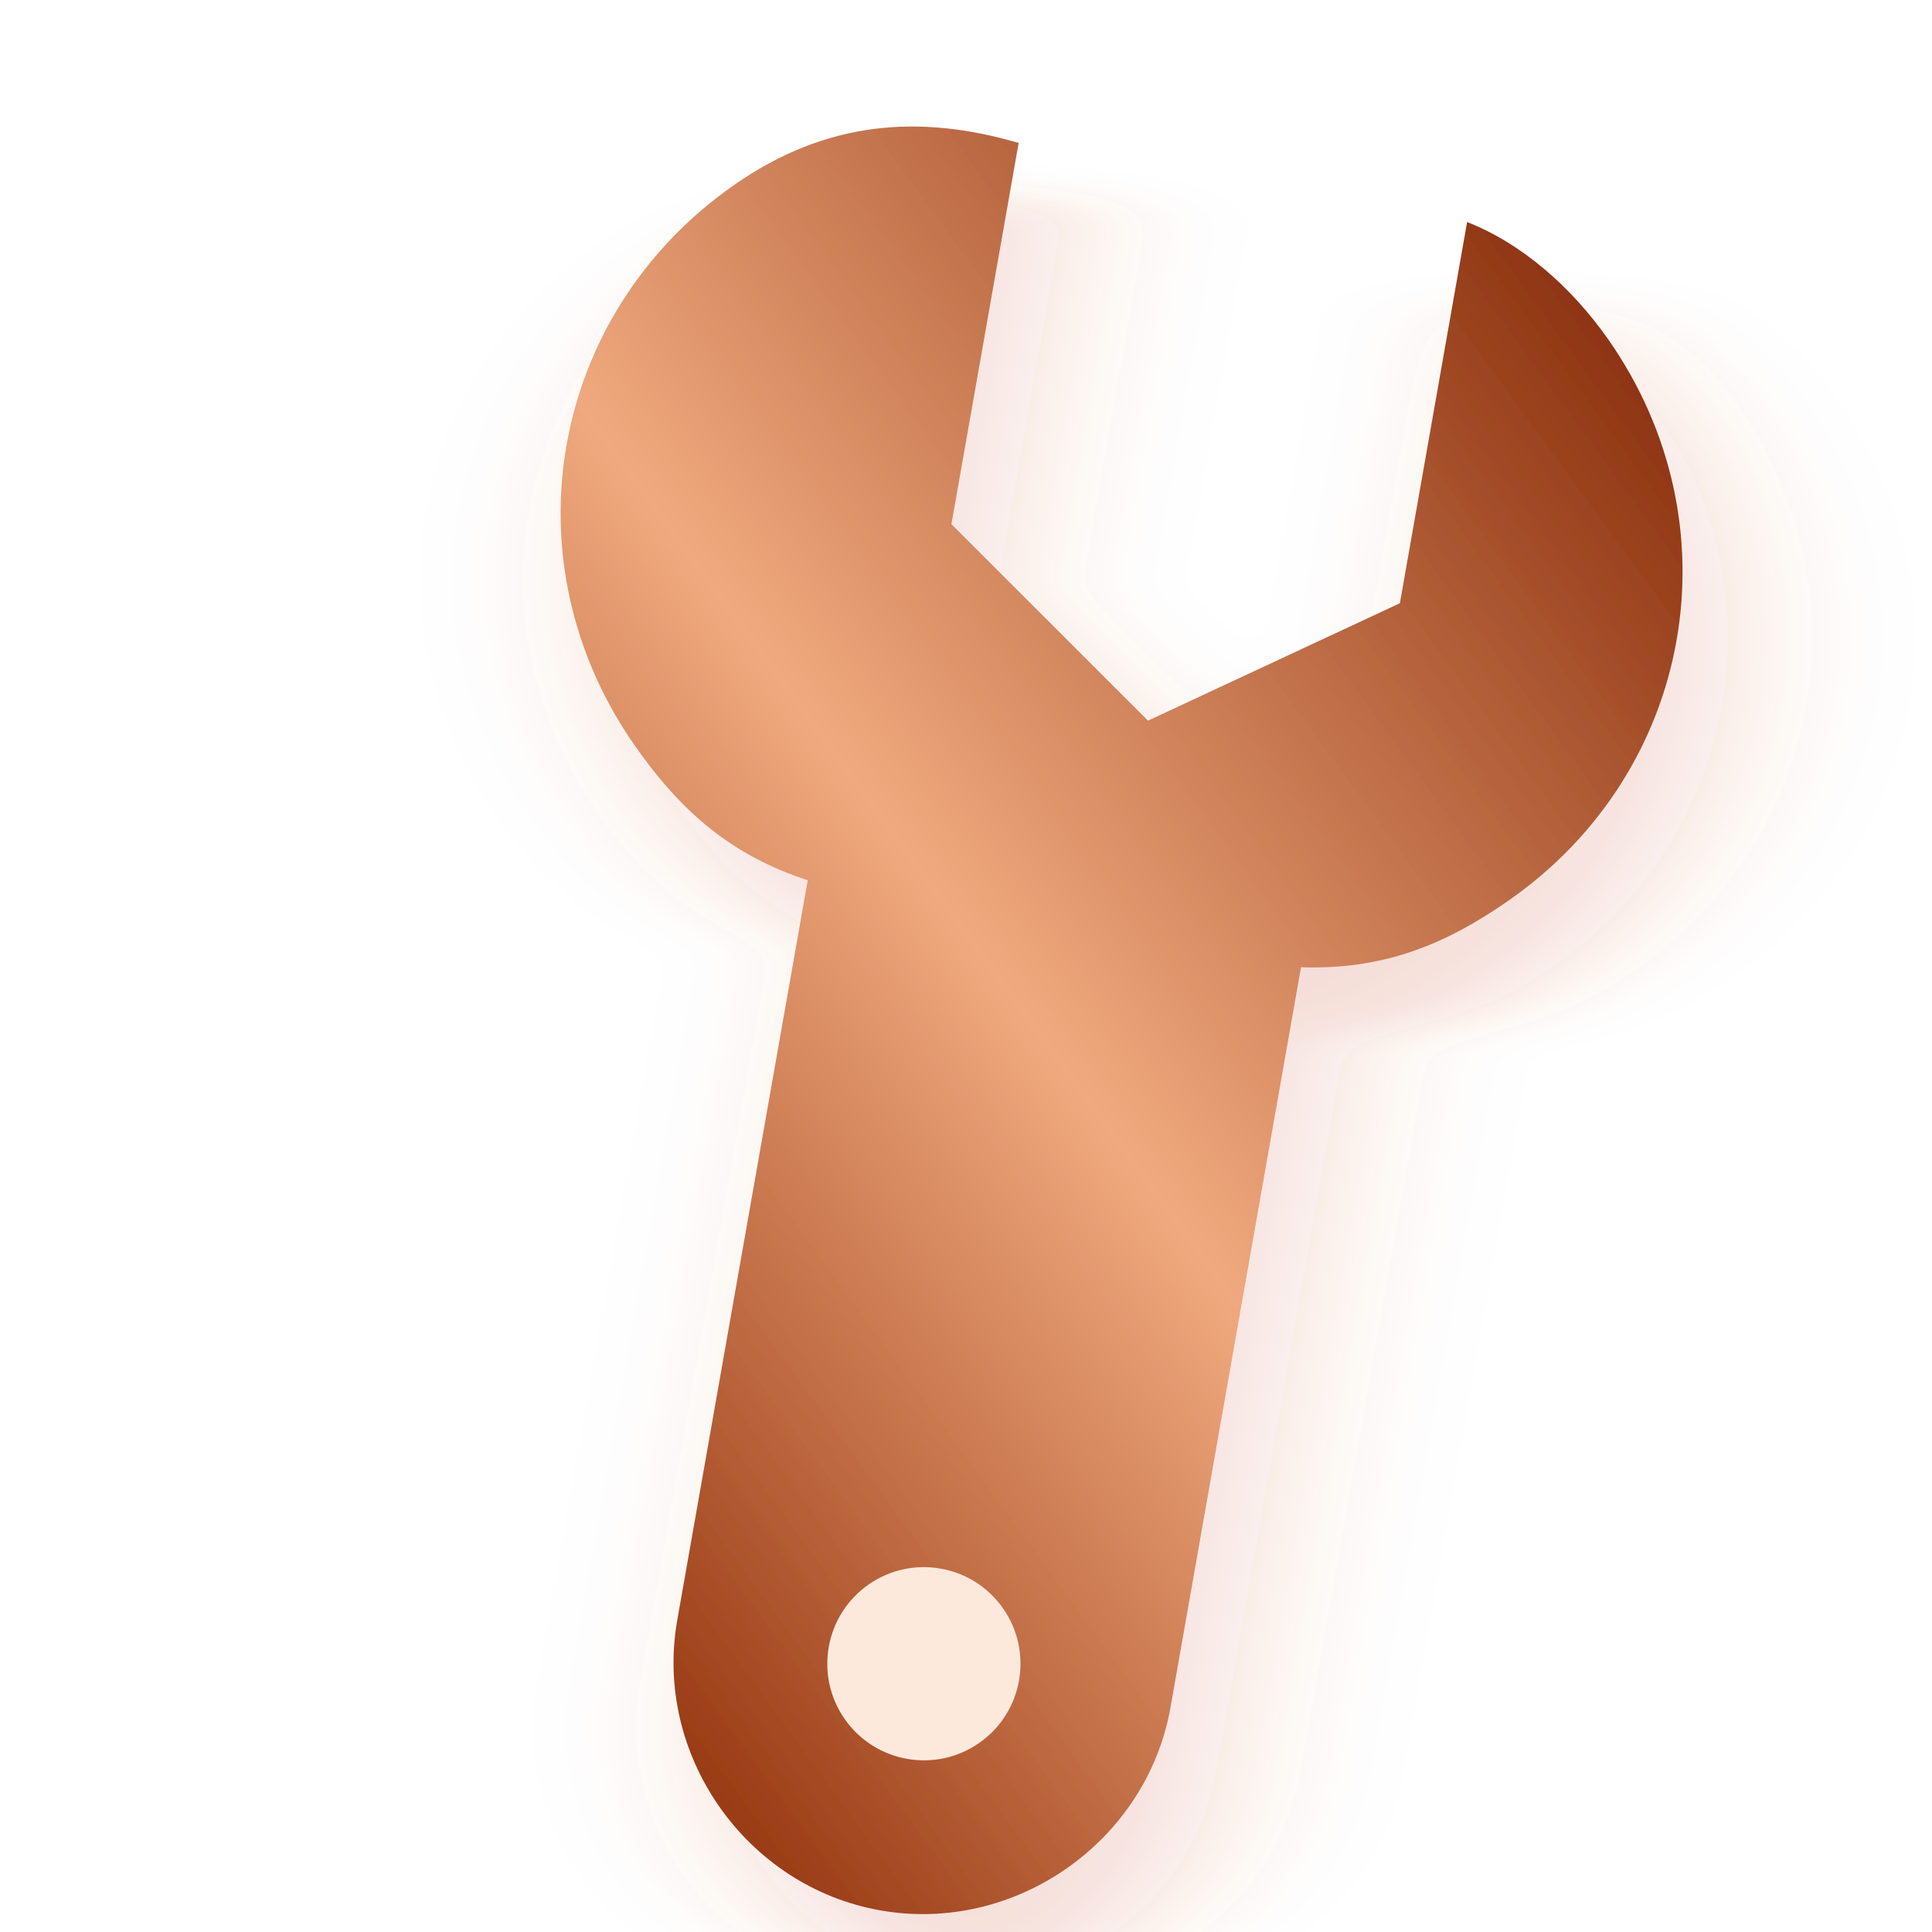
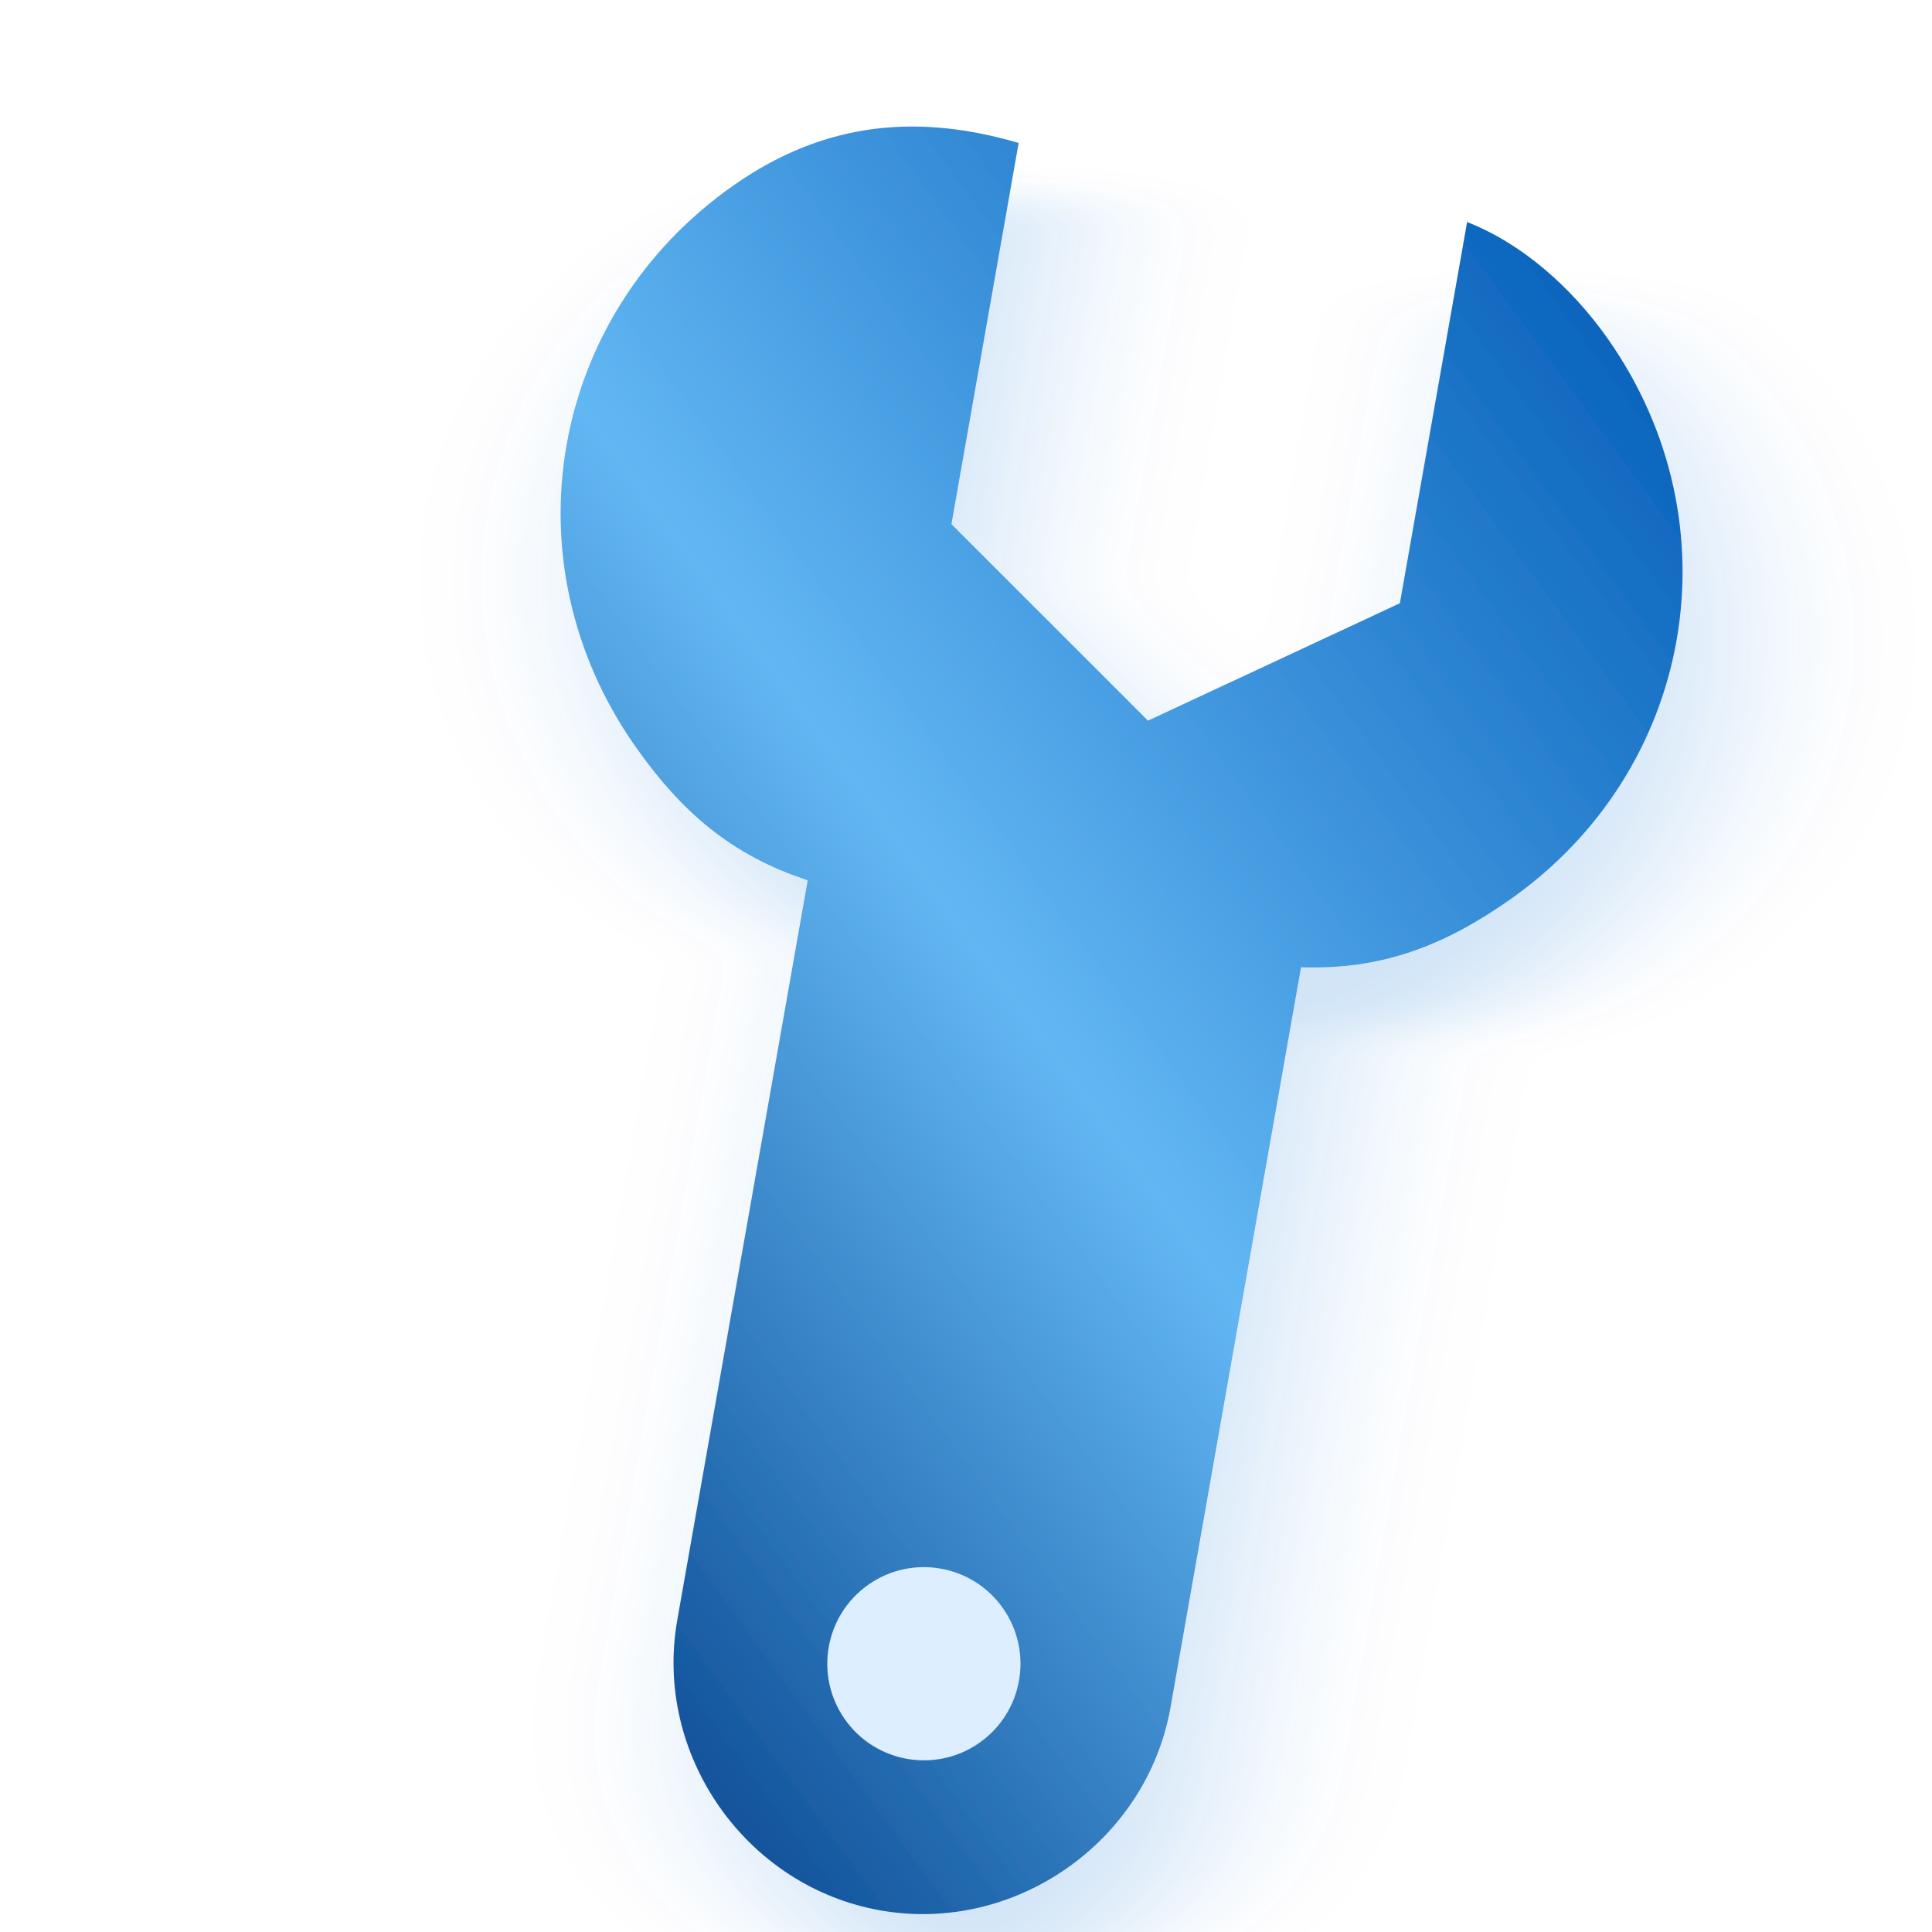
<svg xmlns="http://www.w3.org/2000/svg" viewBox="0 0 120 120">
  <defs>
    <linearGradient id="a" x1="0" x2="1">
-       <stop stop-color="#9a3c16" />
-       <stop offset=".45" stop-color="#f0a97e" />
-       <stop offset="1" stop-color="#8f3512" />
+       <stop stop-color="#12549c" />
+       <stop offset=".45" stop-color="#62b7f3" />
+       <stop offset="1" stop-color="#0c65bd" />
    </linearGradient>
    <filter id="s">
-       <feDropShadow dx="0" dy="5" stdDeviation="4" flood-color="#c8521f" flood-opacity=".18" />
+       <feDropShadow dx="0" dy="5" stdDeviation="4" flood-color="#1a6fd6" flood-opacity=".18" />
    </filter>
  </defs>
  <g filter="url(#s)" transform="rotate(-35 60 60)">
    <path fill="url(#a)" d="M76 12c-14 0-25 11-25 25 0 5 1 9 4 13L22 83c-6 6-6 16 0 22s16 6 22 0l33-33c4 3 8 4 13 4 14 0 25-11 25-25 0-4-1-8-3-11L95 57 78 54l-3-17 17-17c-4-5-9-8-16-8z" />
-     <circle cx="33" cy="94" r="6" fill="#fce9dc" />
+     <circle cx="33" cy="94" r="6" fill="#dceeff" />
  </g>
</svg>
